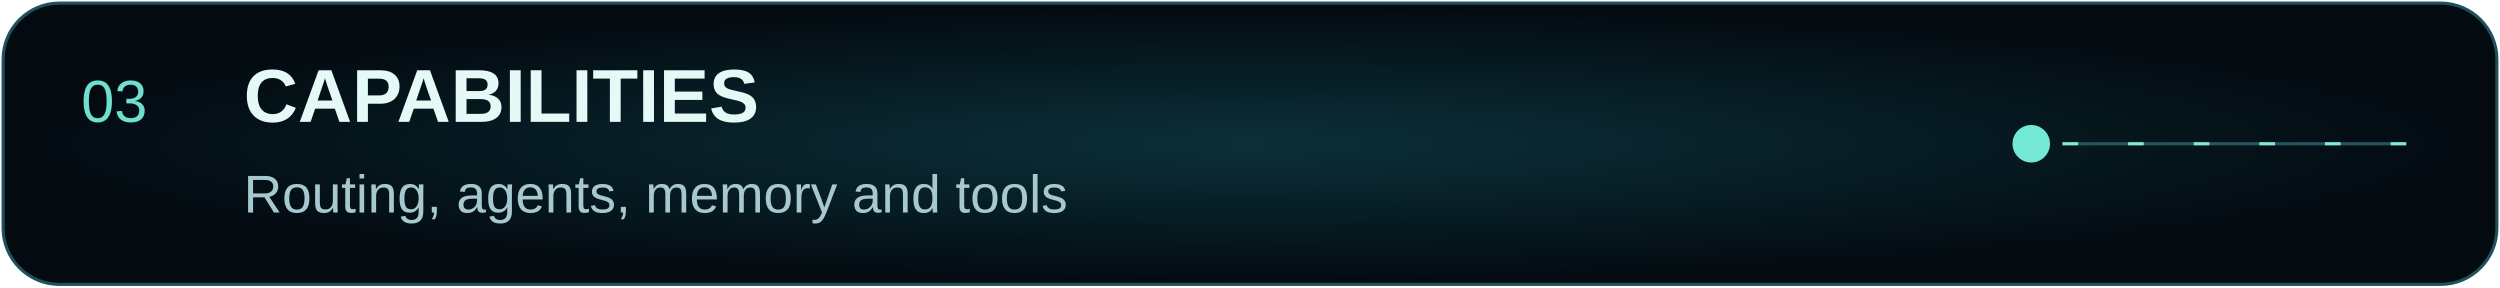
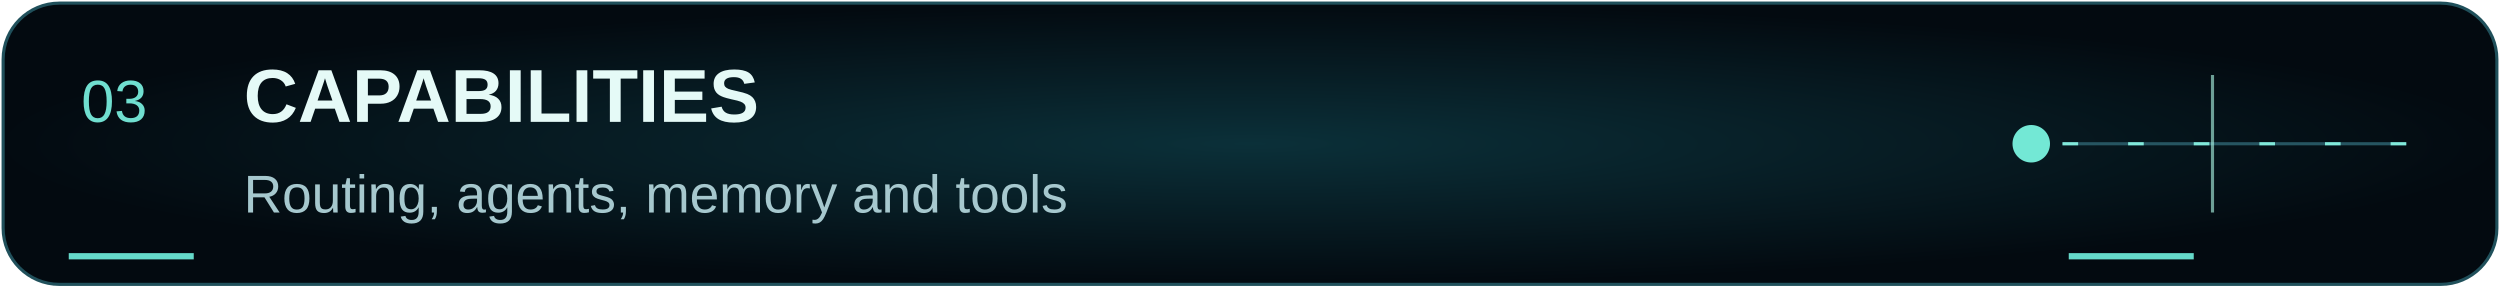
<svg xmlns="http://www.w3.org/2000/svg" width="800" height="92" viewBox="0 0 800 92" role="img" aria-labelledby="title desc">
  <defs>
    <radialGradient id="bg">
      <stop stop-color="#0b3039" />
      <stop offset="1" stop-color="#030a10" />
    </radialGradient>
    <linearGradient id="mint">
      <stop stop-color="#b5fff0" />
      <stop offset="1" stop-color="#27cede" />
    </linearGradient>
  </defs>
-   <style>text{font-family:Arial,sans-serif}.signal{stroke-dasharray:5 16;animation:flow 8s linear infinite}.pulse{animation:pulse 5s ease-in-out infinite}.orbit{transform-origin:600px 168px;animation:orbit 32s linear infinite}@keyframes flow{to{stroke-dashoffset:-168}}@keyframes pulse{50%{opacity:.4}}@keyframes orbit{to{transform:rotate(360deg)}}@media(prefers-reduced-motion:reduce){*{animation:none!important}}</style>
+   <style>text{font-family:Arial,sans-serif}.signal{stroke-dasharray:5 16;animation:flow 8s linear infinite}.pulse{animation:pulse 5s ease-in-out infinite}.orbit{transform-origin:600px 168px;animation:orbit 32s linear infinite}@keyframes flow{to{stroke-dashoffset:-168}}@keyframes pulse{50%{opacity:.4}}@keyframes orbit{to{transform:rotate(360deg)}}@media(prefers-reduced-motion:reduce){*{animation:none!important}}
+ .reveal{animation:reveal 10s ease-in-out infinite}.subtitle{animation:subtitle 10s ease-in-out infinite}.sweep{animation:sweep 10s linear infinite}.dial{transform-origin:600px 168px;animation:counter 24s linear infinite}.trace{stroke-dasharray:40 600;animation:trace 7s linear infinite}.lower{animation:lower 10s ease-in-out infinite}.progress{transform-origin:32px 300px;animation:progress 10s linear infinite}.chapter{animation:chapter 12s ease-in-out infinite}.focus{animation:focus 12s ease-in-out infinite}.beam{animation:beam 7s ease-in-out infinite}
+ @keyframes reveal{0%{opacity:.4;transform:translateX(-14px)}8%,92%{opacity:1;transform:translateX(0)}100%{opacity:.4;transform:translateX(-14px)}}
+ @keyframes subtitle{0%,6%{opacity:.35;transform:translateY(7px)}16%,92%{opacity:1;transform:translateY(0)}100%{opacity:.35;transform:translateY(7px)}}
+ @keyframes sweep{0%{transform:translateX(-800px);opacity:0}15%{opacity:.12}60%{opacity:.12}80%,100%{transform:translateX(800px);opacity:0}}
+ @keyframes counter{to{transform:rotate(-360deg)}}@keyframes trace{to{stroke-dashoffset:-640}}
+ @keyframes lower{0%,10%{transform:translateX(-12px);opacity:.3}20%,90%{transform:translateX(0);opacity:1}100%{transform:translateX(-12px);opacity:.3}}
+ @keyframes progress{0%{transform:scaleX(.02)}95%,100%{transform:scaleX(1)}}
+ @keyframes chapter{0%,22%{opacity:1}27%,95%{opacity:.18}100%{opacity:1}}
+ @keyframes focus{0%,22%{stroke:#a3ffea;fill:#12414a}27%,95%{stroke:#24515d;fill:#08212a}100%{stroke:#a3ffea;fill:#12414a}}
+ @keyframes beam{0%{transform:translateX(-110px);opacity:0}15%,70%{opacity:.8}100%{transform:translateX(110px);opacity:0}}
+ @media(prefers-reduced-motion:reduce){*{animation:none!important}.sweep{display:none}}
+ </style>
  <rect x="1" y="1" width="798" height="90" rx="18" fill="url(#bg)" stroke="#20505b" />
  <text x="26" y="39" font-size="19" fill="#70dfd0">03</text>
-   <text x="78" y="39" font-size="24" fill="#e5faf7" font-weight="700">CAPABILITIES</text>
-   <text x="78" y="68" font-size="17" fill="#a6c8ce">Routing, agents, memory and tools</text>
+   <text class="reveal" x="78" y="39" font-size="24" fill="#e5faf7" font-weight="700">CAPABILITIES</text>
+   <text class="subtitle" x="78" y="68" font-size="17" fill="#a6c8ce">Routing, agents, memory and tools</text>
  <path d="M660 46H770" stroke="#265561" />
  <path class="signal" d="M660 46H770" stroke="#81e9da" />
  <circle class="pulse" cx="650" cy="46" r="6" fill="#73e8d5" />
+   <path class="trace" d="M22 82H778" stroke="#65daca" stroke-width="2" />
+   <path class="beam" d="M708 24v44" stroke="#b2ffec" opacity=".6" />
</svg>
